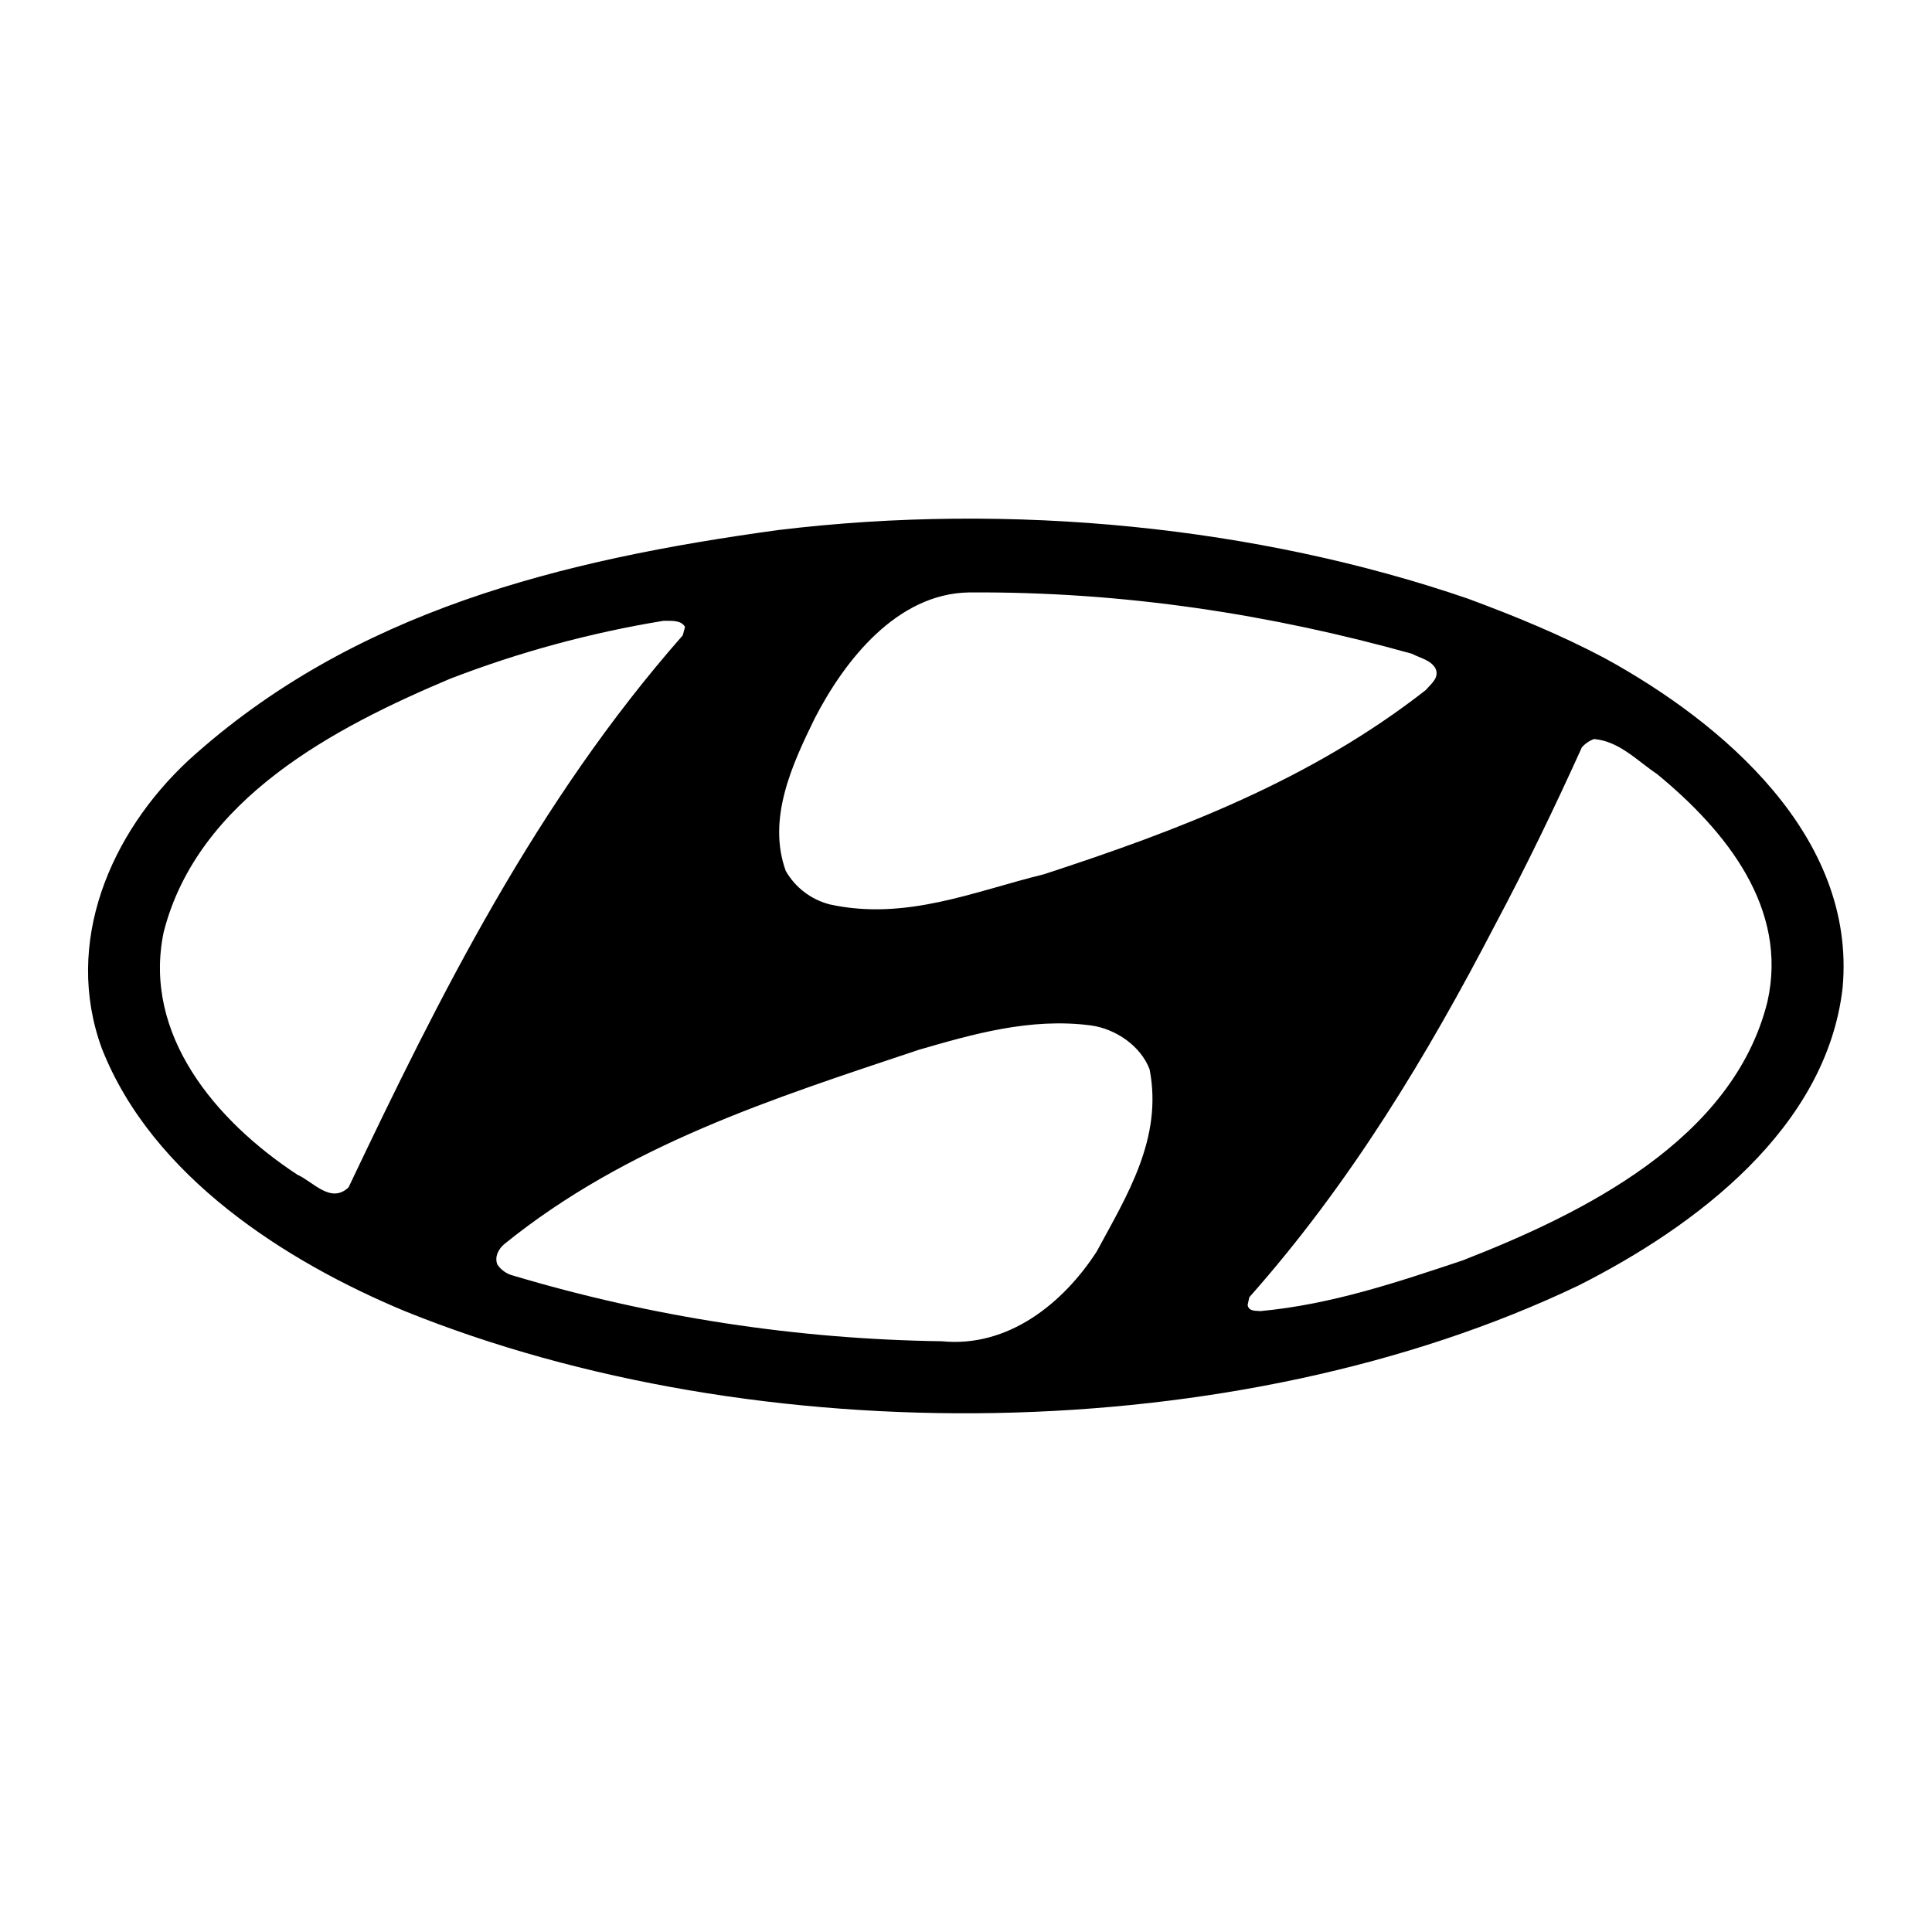
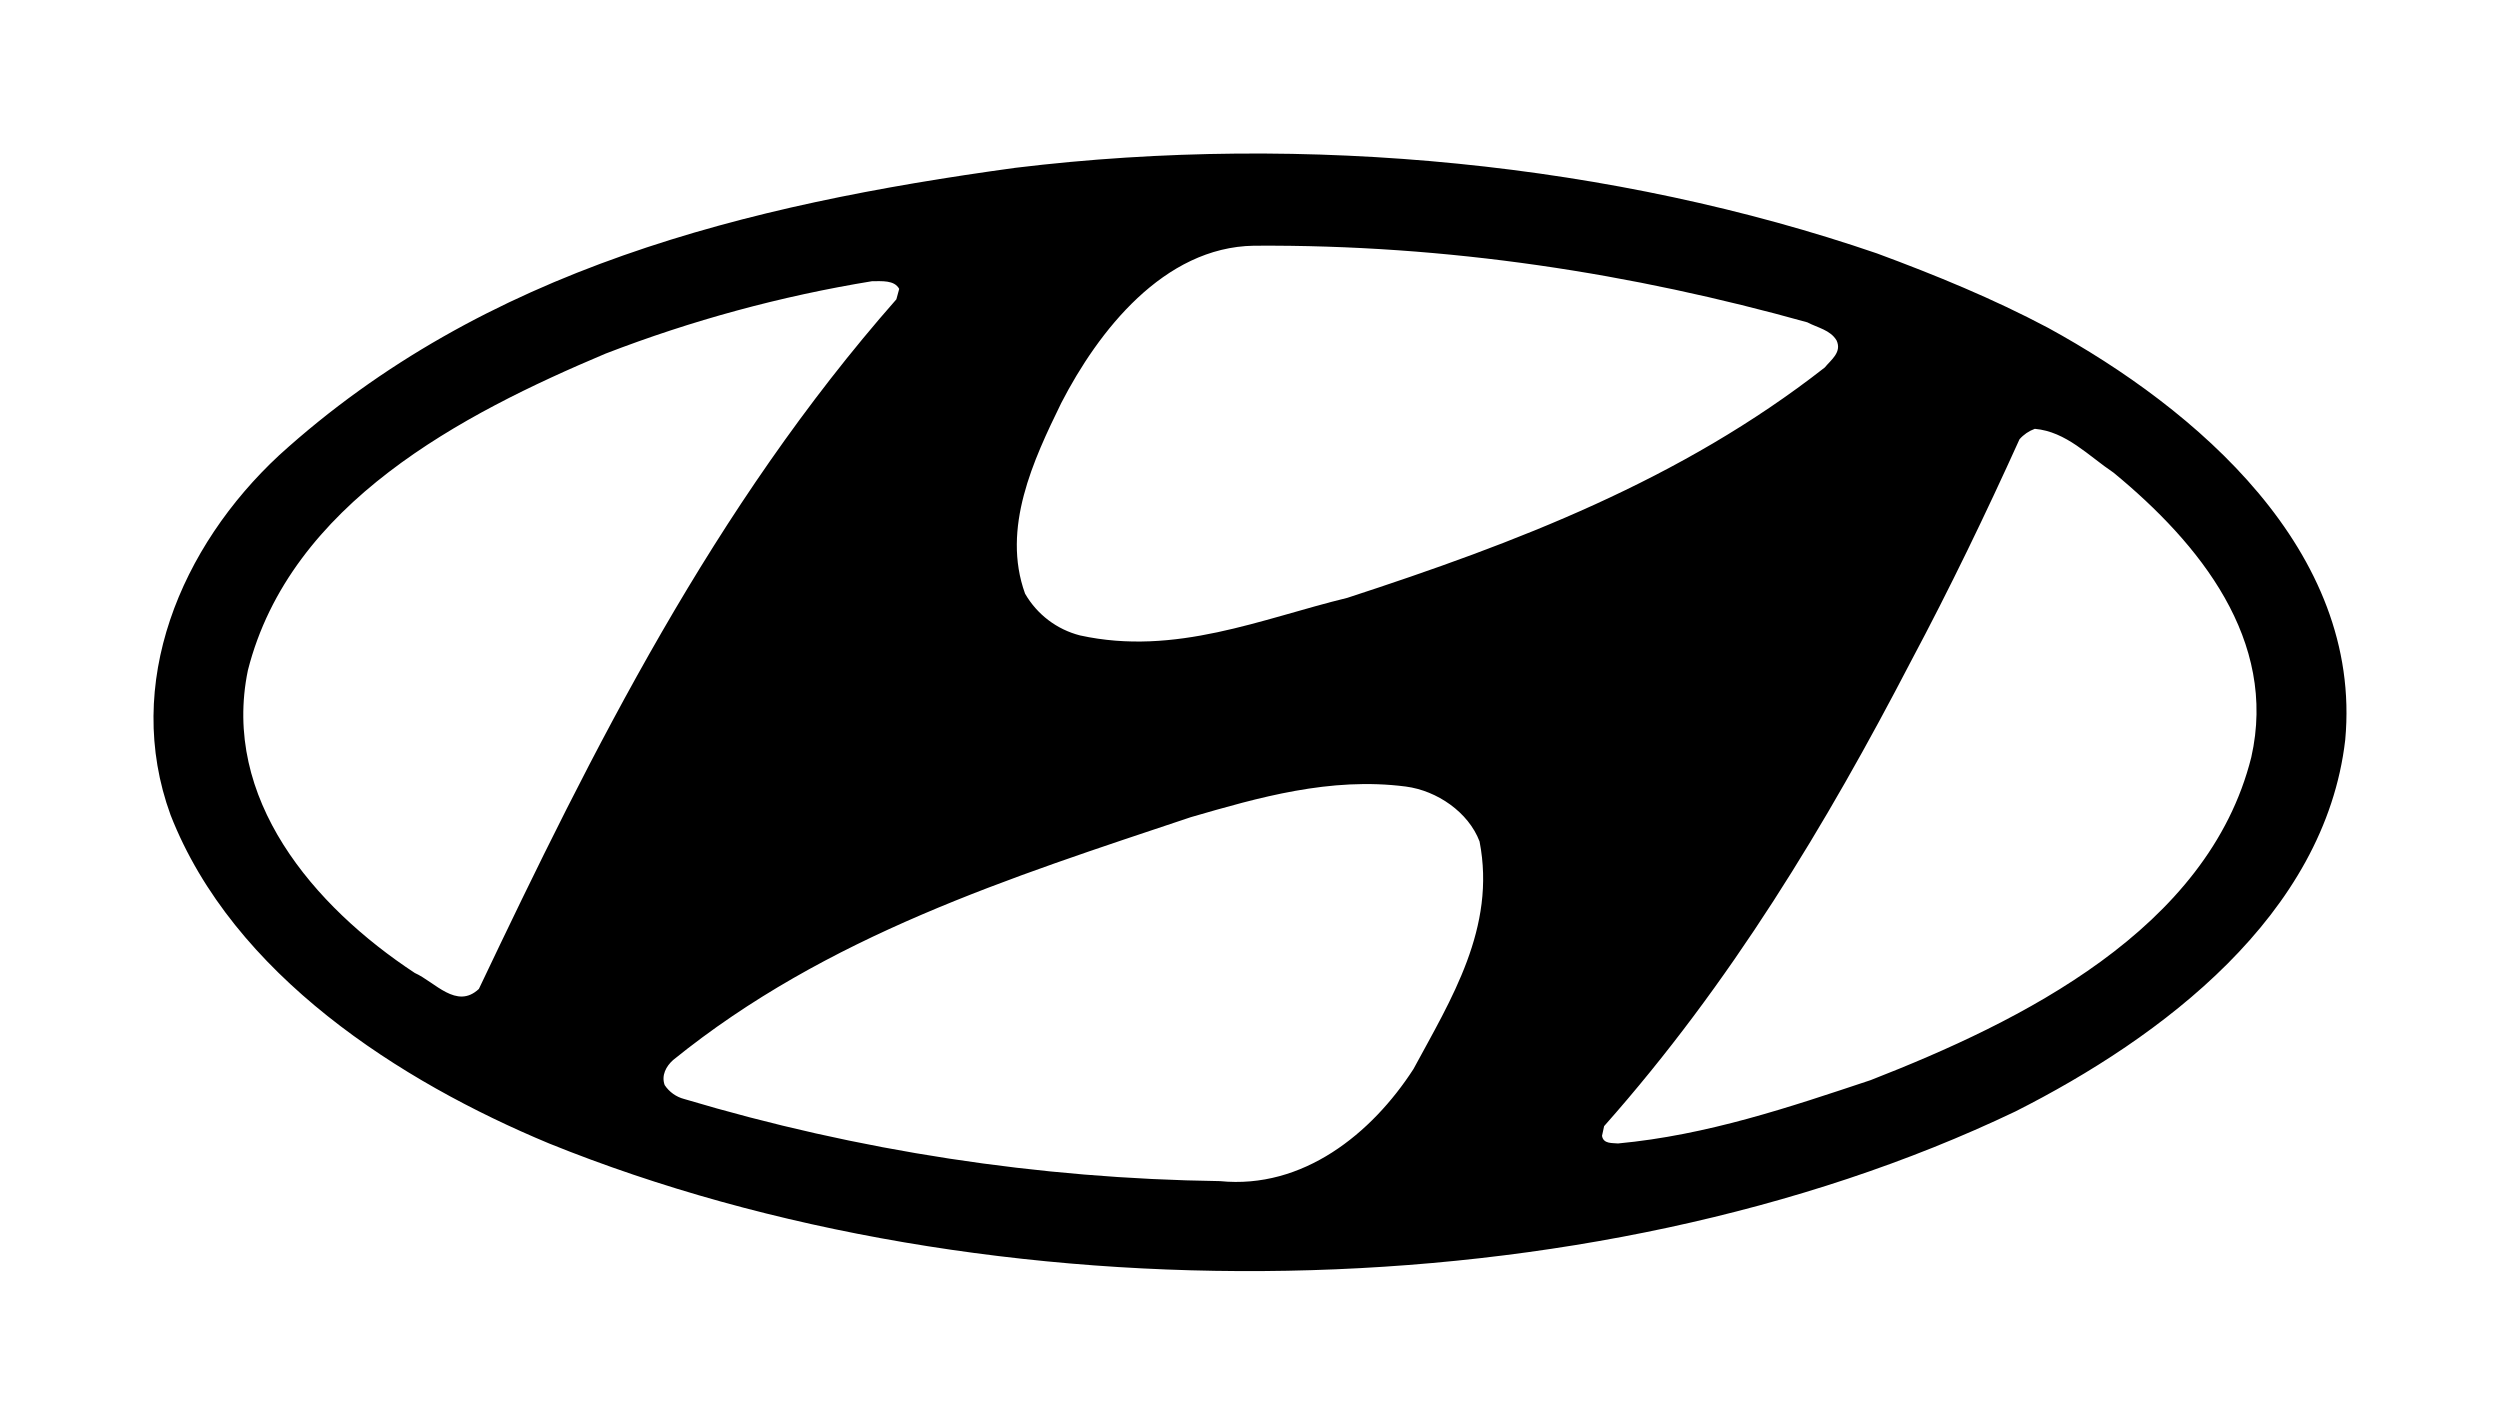
- <svg xmlns="http://www.w3.org/2000/svg" width="800px" height="800px" viewBox="3.18 -1.35 29.8 16.5">
+ <svg xmlns="http://www.w3.org/2000/svg" viewBox="2.643 -1.896 30.869 17.591">
  <path fill-rule="evenodd" clip-rule="evenodd" fill="#000000" d="M27.932 2.152c1.822.997 3.884 2.75 3.669 5.087-.25 2.166-2.269 3.678-4.073 4.589-5.268 2.518-12.666 2.595-18.105.395-1.838-.765-3.901-2.08-4.674-4.056-.592-1.624.129-3.316 1.341-4.442C8.625 1.422 11.856.632 15.181.176c3.609-.438 7.407-.051 10.638 1.057.722.267 1.434.559 2.113.919zM20.912 8.494c.207 1.065-.352 1.95-.816 2.81-.516.799-1.366 1.486-2.389 1.384a24.285 24.285 0 0 1-6.616-1.014.413.413 0 0 1-.241-.172c-.043-.12.018-.232.104-.309 1.899-1.538 4.159-2.251 6.393-2.999.833-.241 1.719-.499 2.655-.378.386.051.773.317.91.678zM28.74 3.94c1.065.876 2.028 2.071 1.701 3.514-.533 2.131-2.853 3.266-4.7 3.987-1.005.335-2.019.679-3.119.782-.069-.008-.181.009-.198-.094l.026-.12c1.563-1.762 2.749-3.738 3.789-5.74.481-.902.928-1.83 1.34-2.741a.457.457 0 0 1 .189-.129c.388.034.663.334.972.541zM13.746 1.671l-.035.129c-2.26 2.569-3.746 5.551-5.155 8.515-.275.258-.542-.086-.791-.197-1.254-.825-2.388-2.157-2.061-3.738.524-2.062 2.646-3.163 4.417-3.91a16.557 16.557 0 0 1 3.291-.894c.119.001.274-.016.334.095zM24.959 2.084c.129.068.284.094.361.223.069.146-.069.241-.146.335-1.779 1.392-3.815 2.165-5.895 2.844-1.057.257-2.123.722-3.3.464a1.096 1.096 0 0 1-.679-.516c-.292-.808.103-1.65.447-2.354.456-.885 1.263-1.925 2.38-1.942 2.407-.016 4.676.344 6.832.946z" />
</svg>
